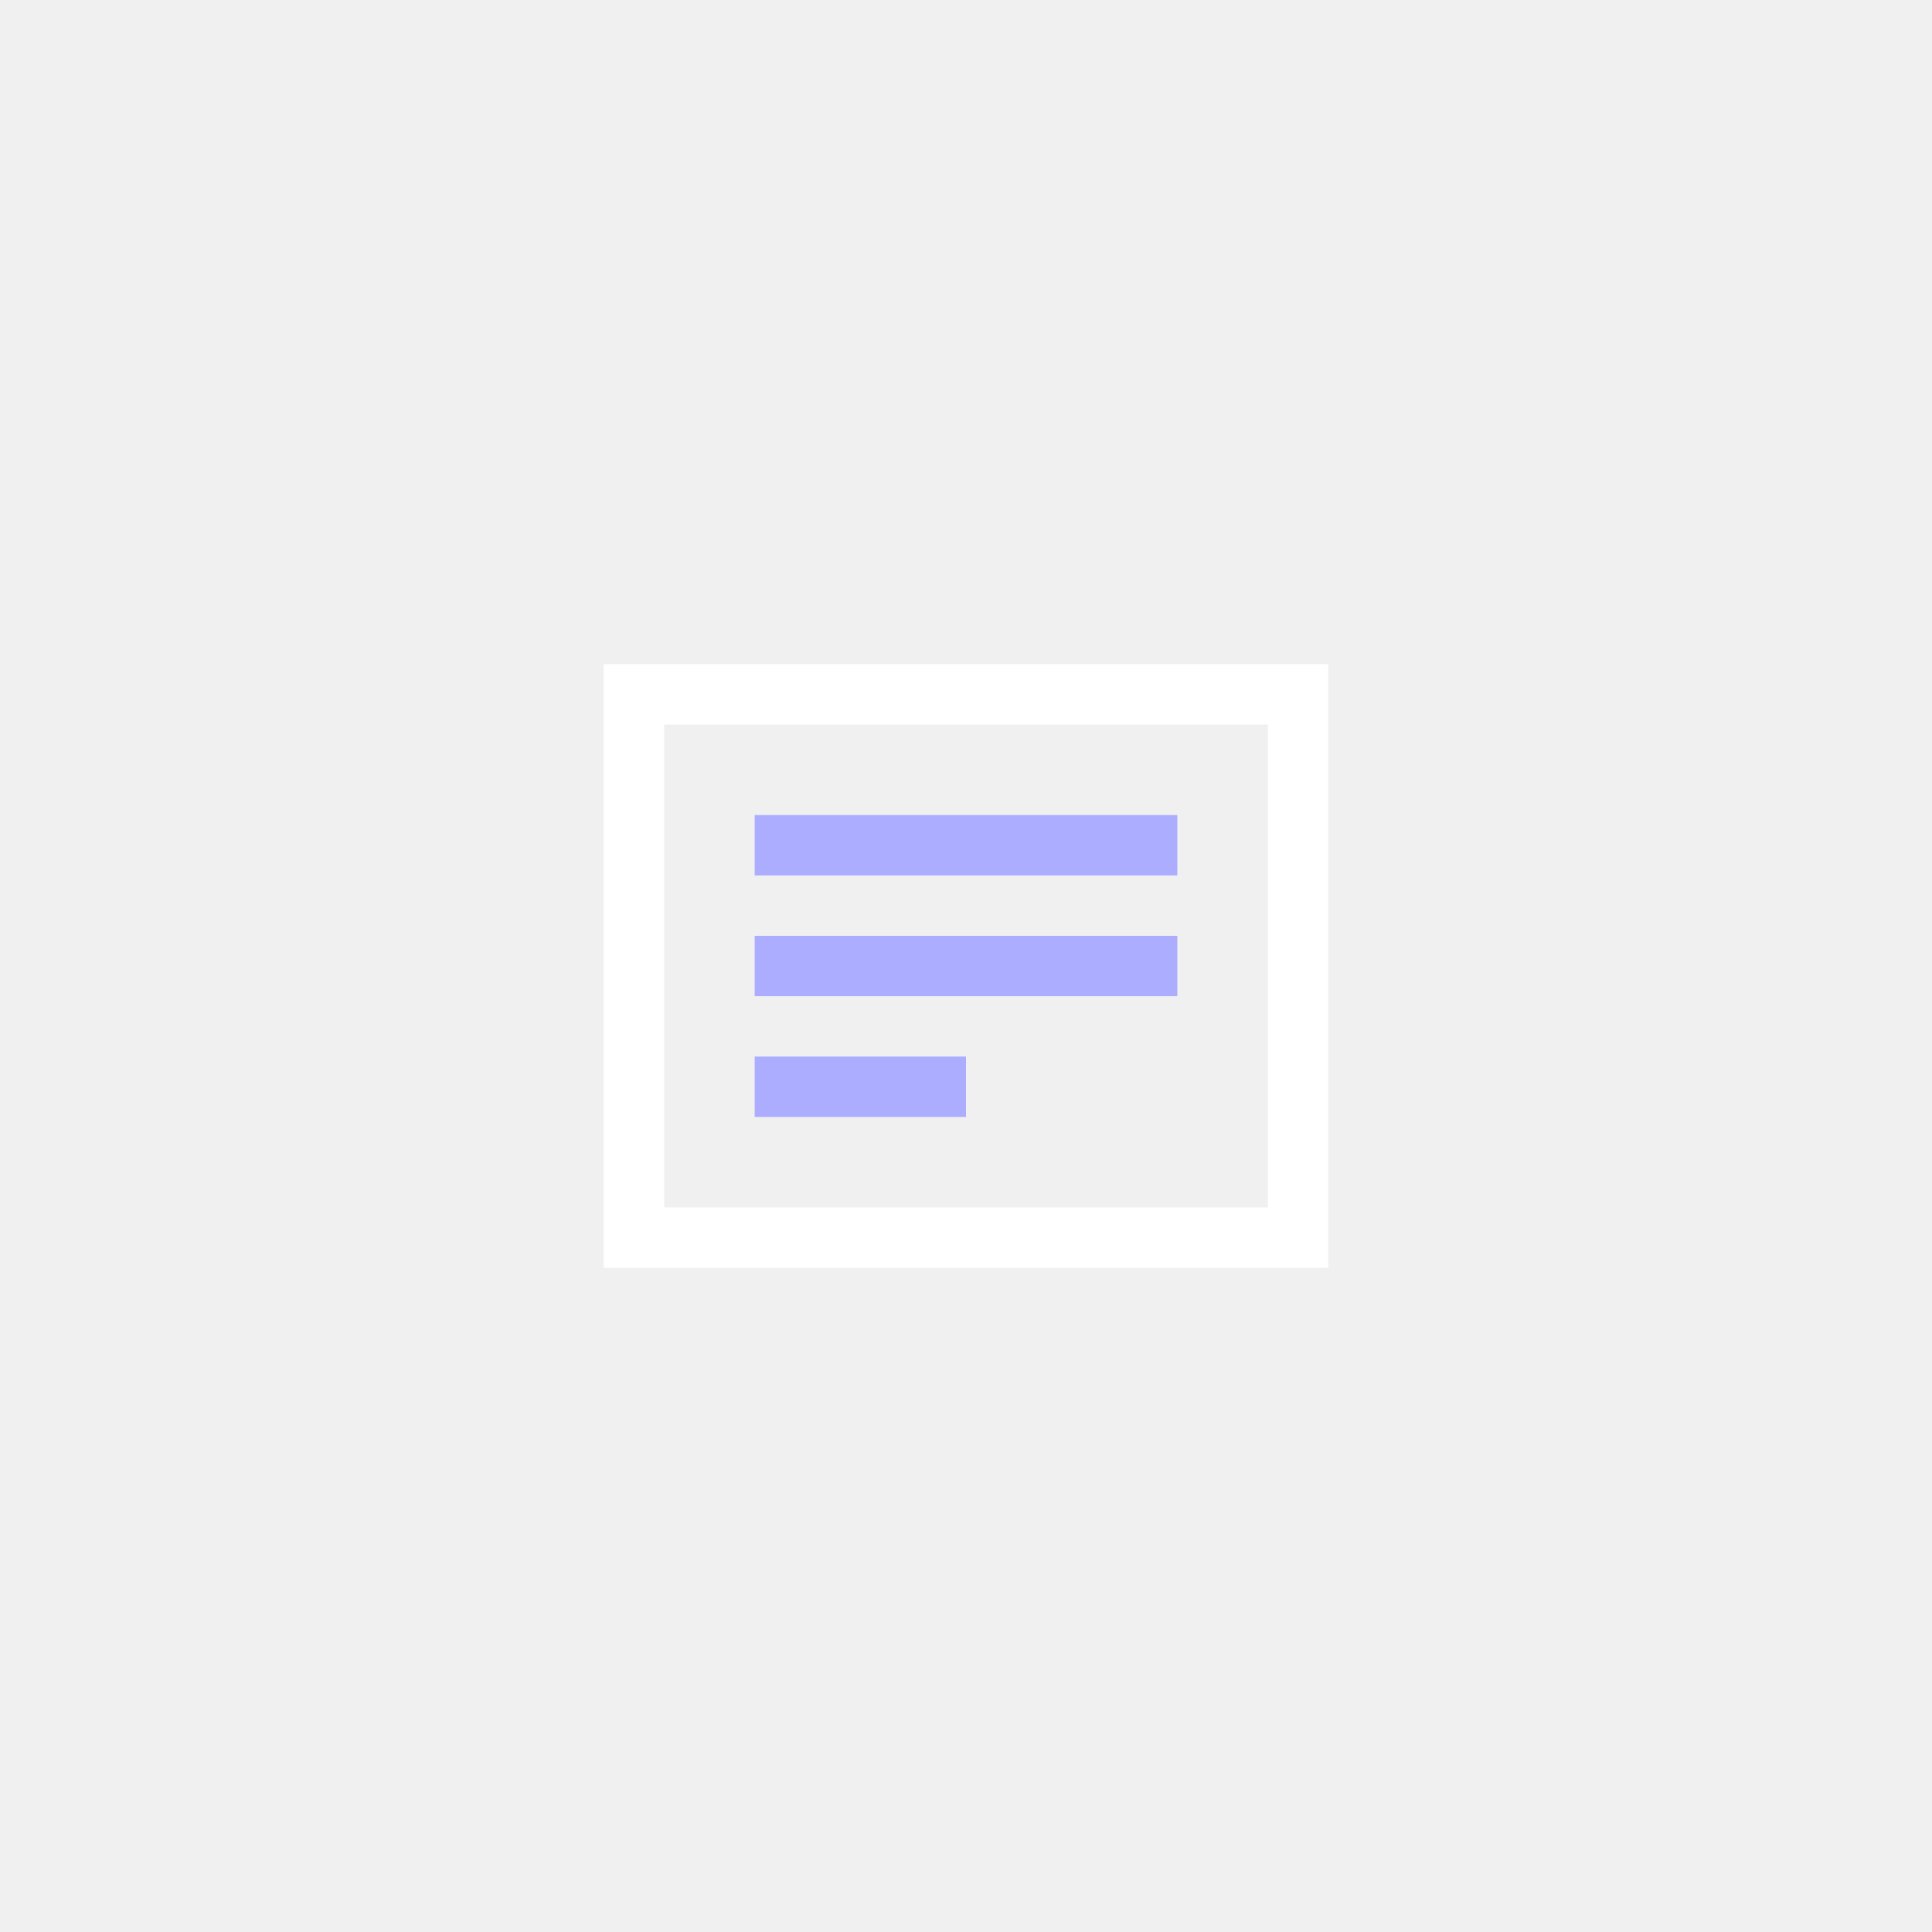
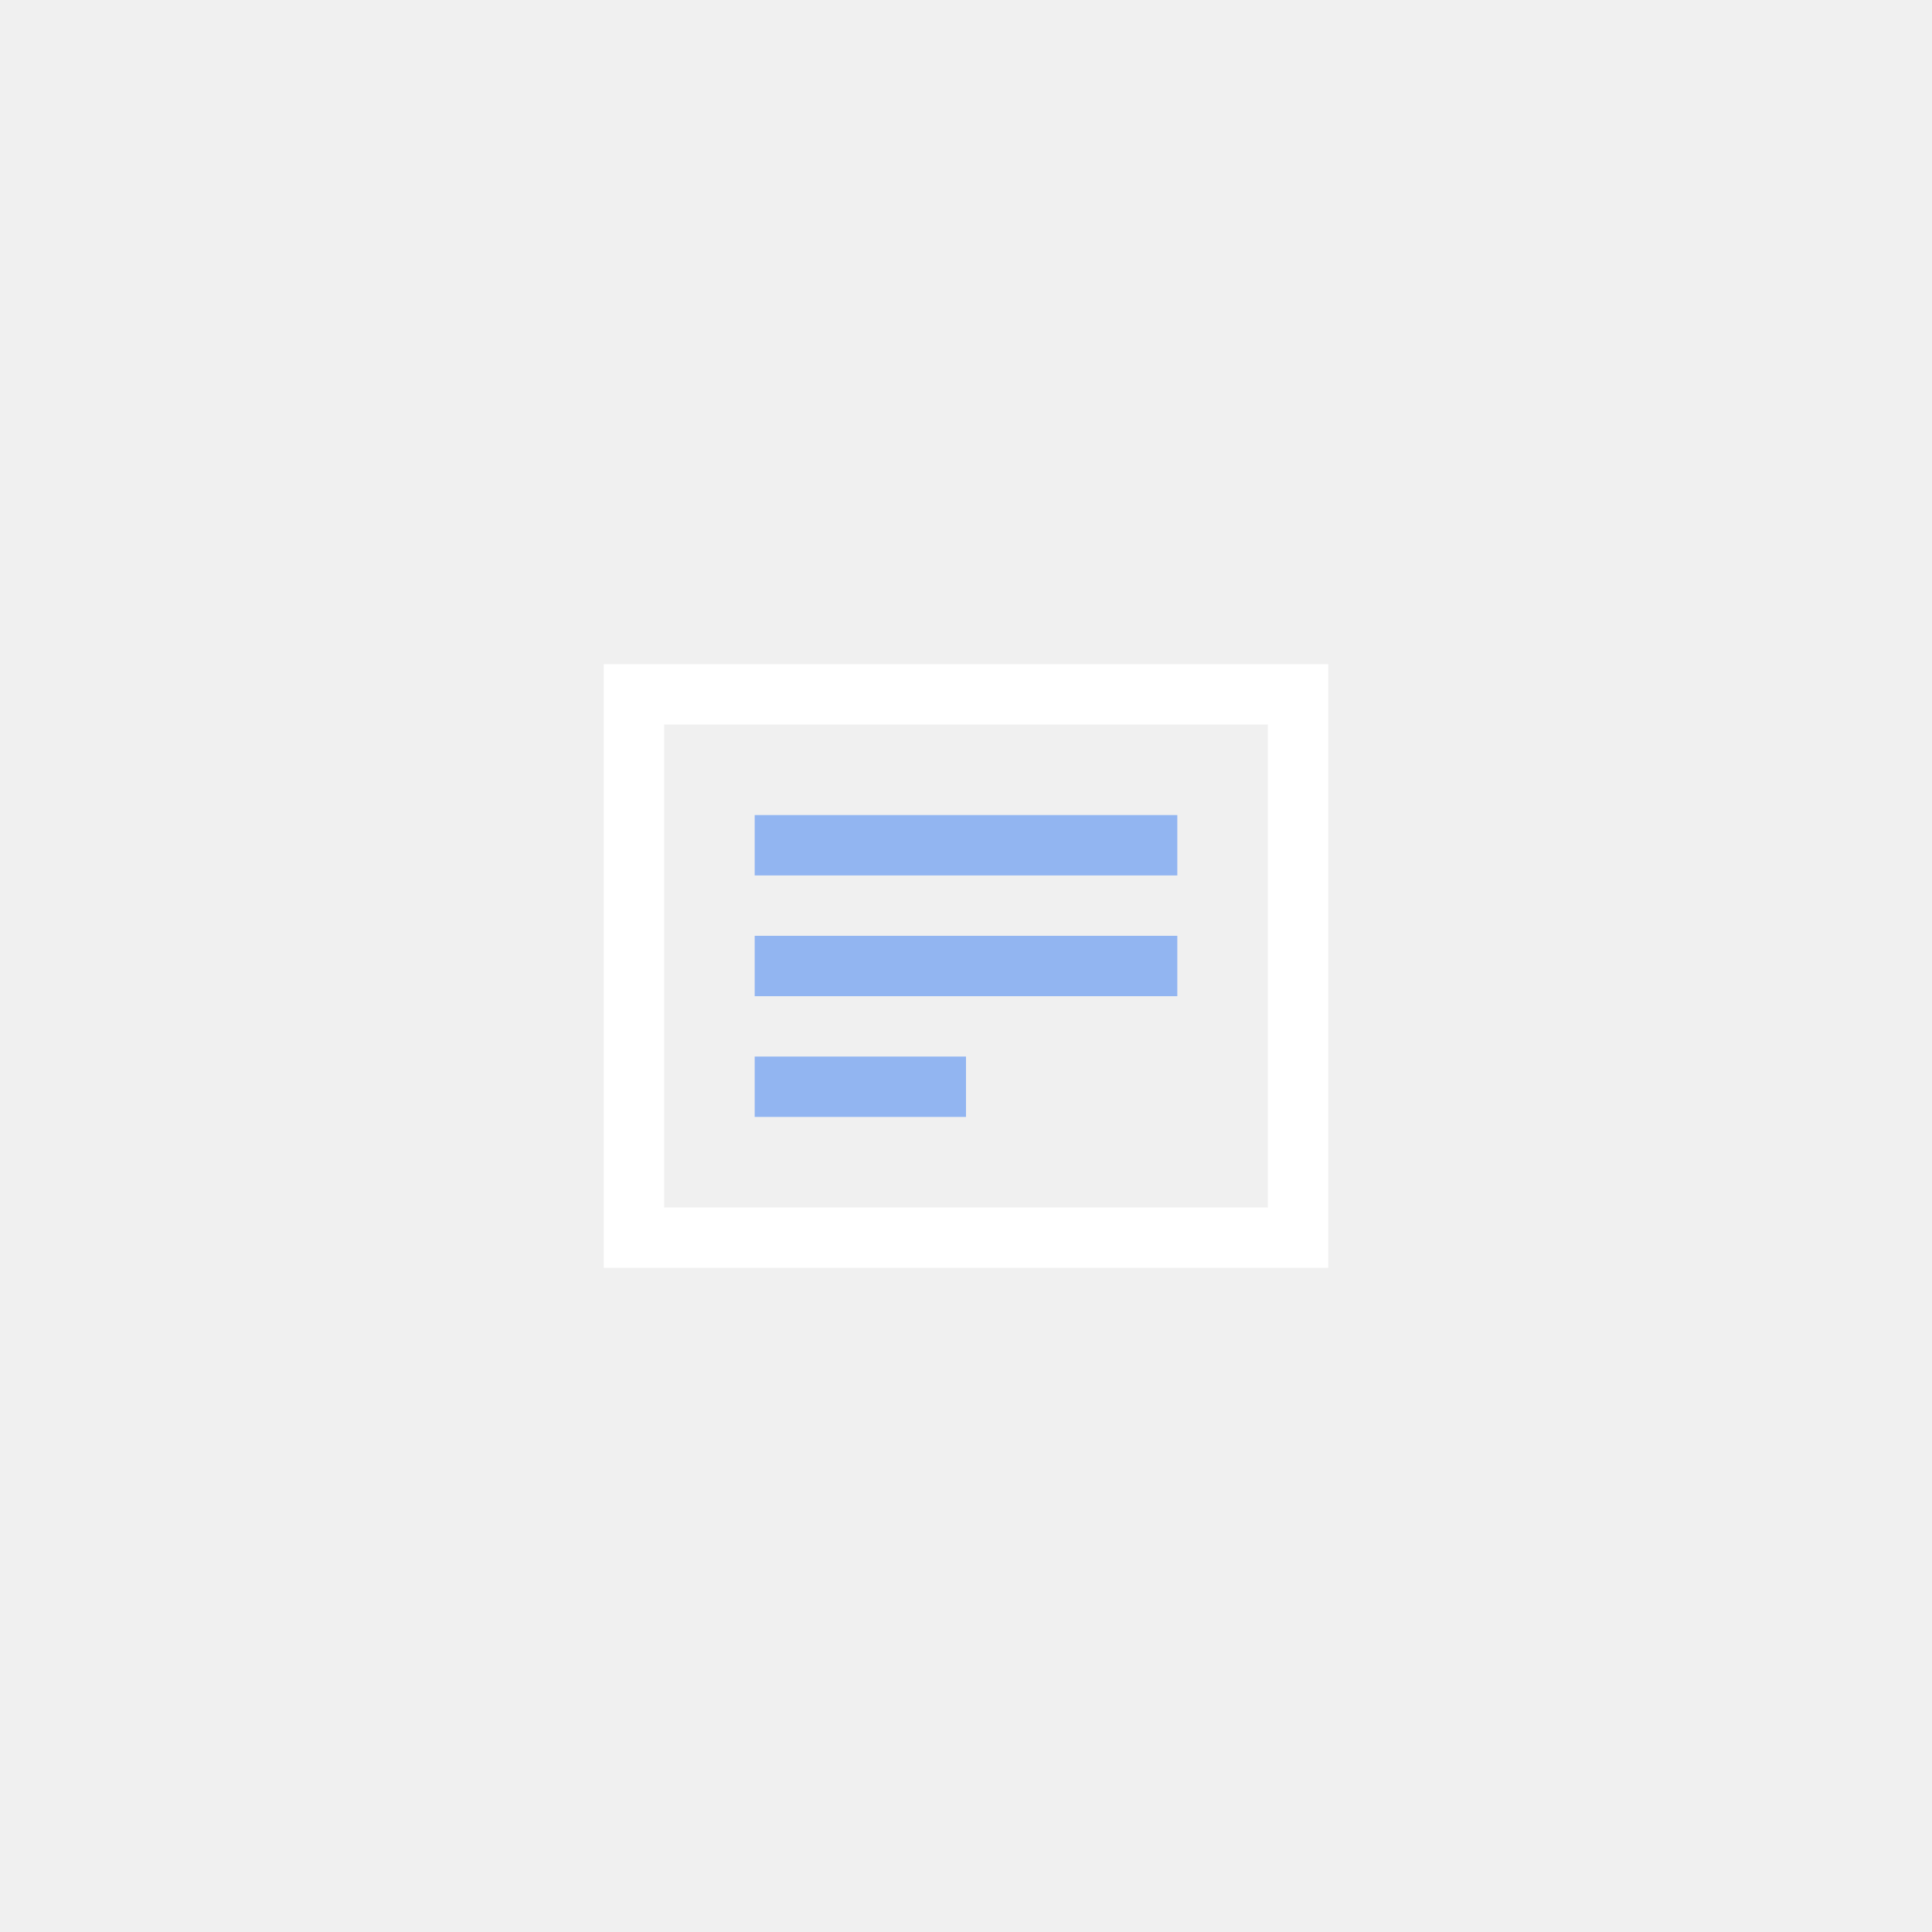
<svg xmlns="http://www.w3.org/2000/svg" width="64" height="64">
  <g stroke-width="2" fill="none" fill-rule="evenodd" stroke-linecap="square">
    <path stroke="#FFF" d="M21 23h22v18H21z" />
-     <path d="M26 28h12M26 32h12M26 36h5" stroke="#ACADFF" />
+     <path d="M26 28h12M26 32h12M26 36h5" stroke="#92B5F1" />
  </g>
</svg>
